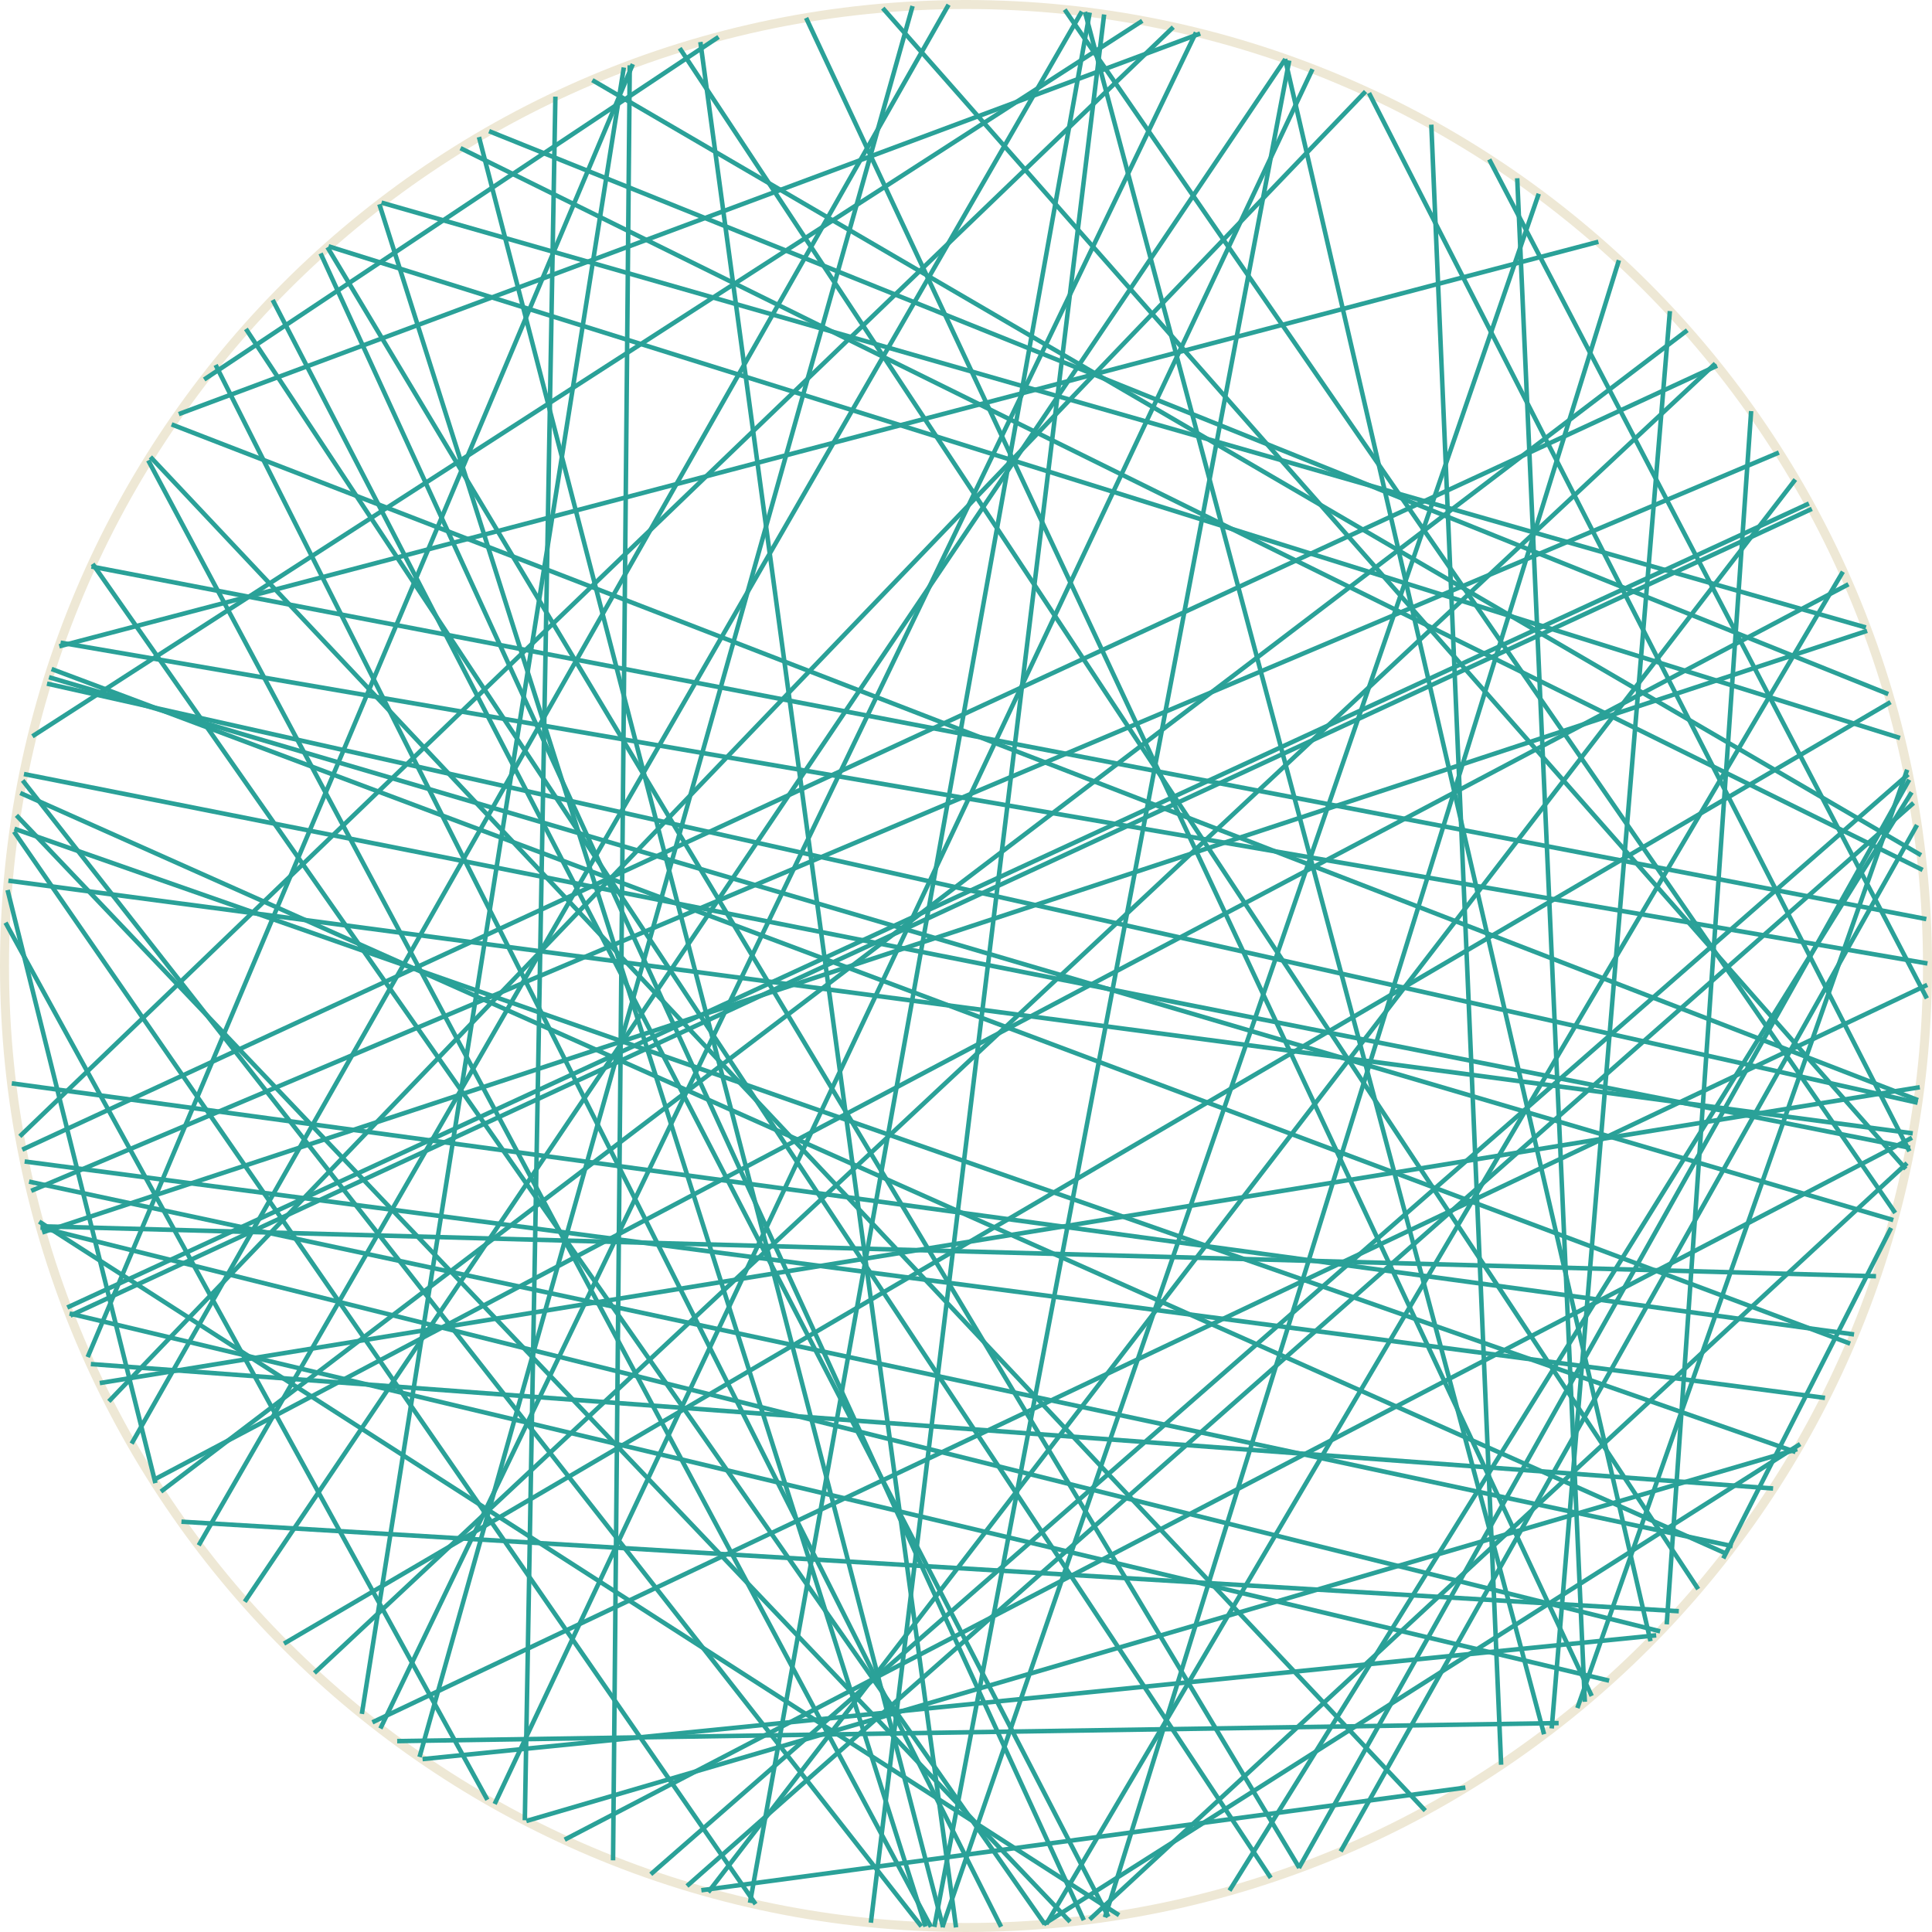
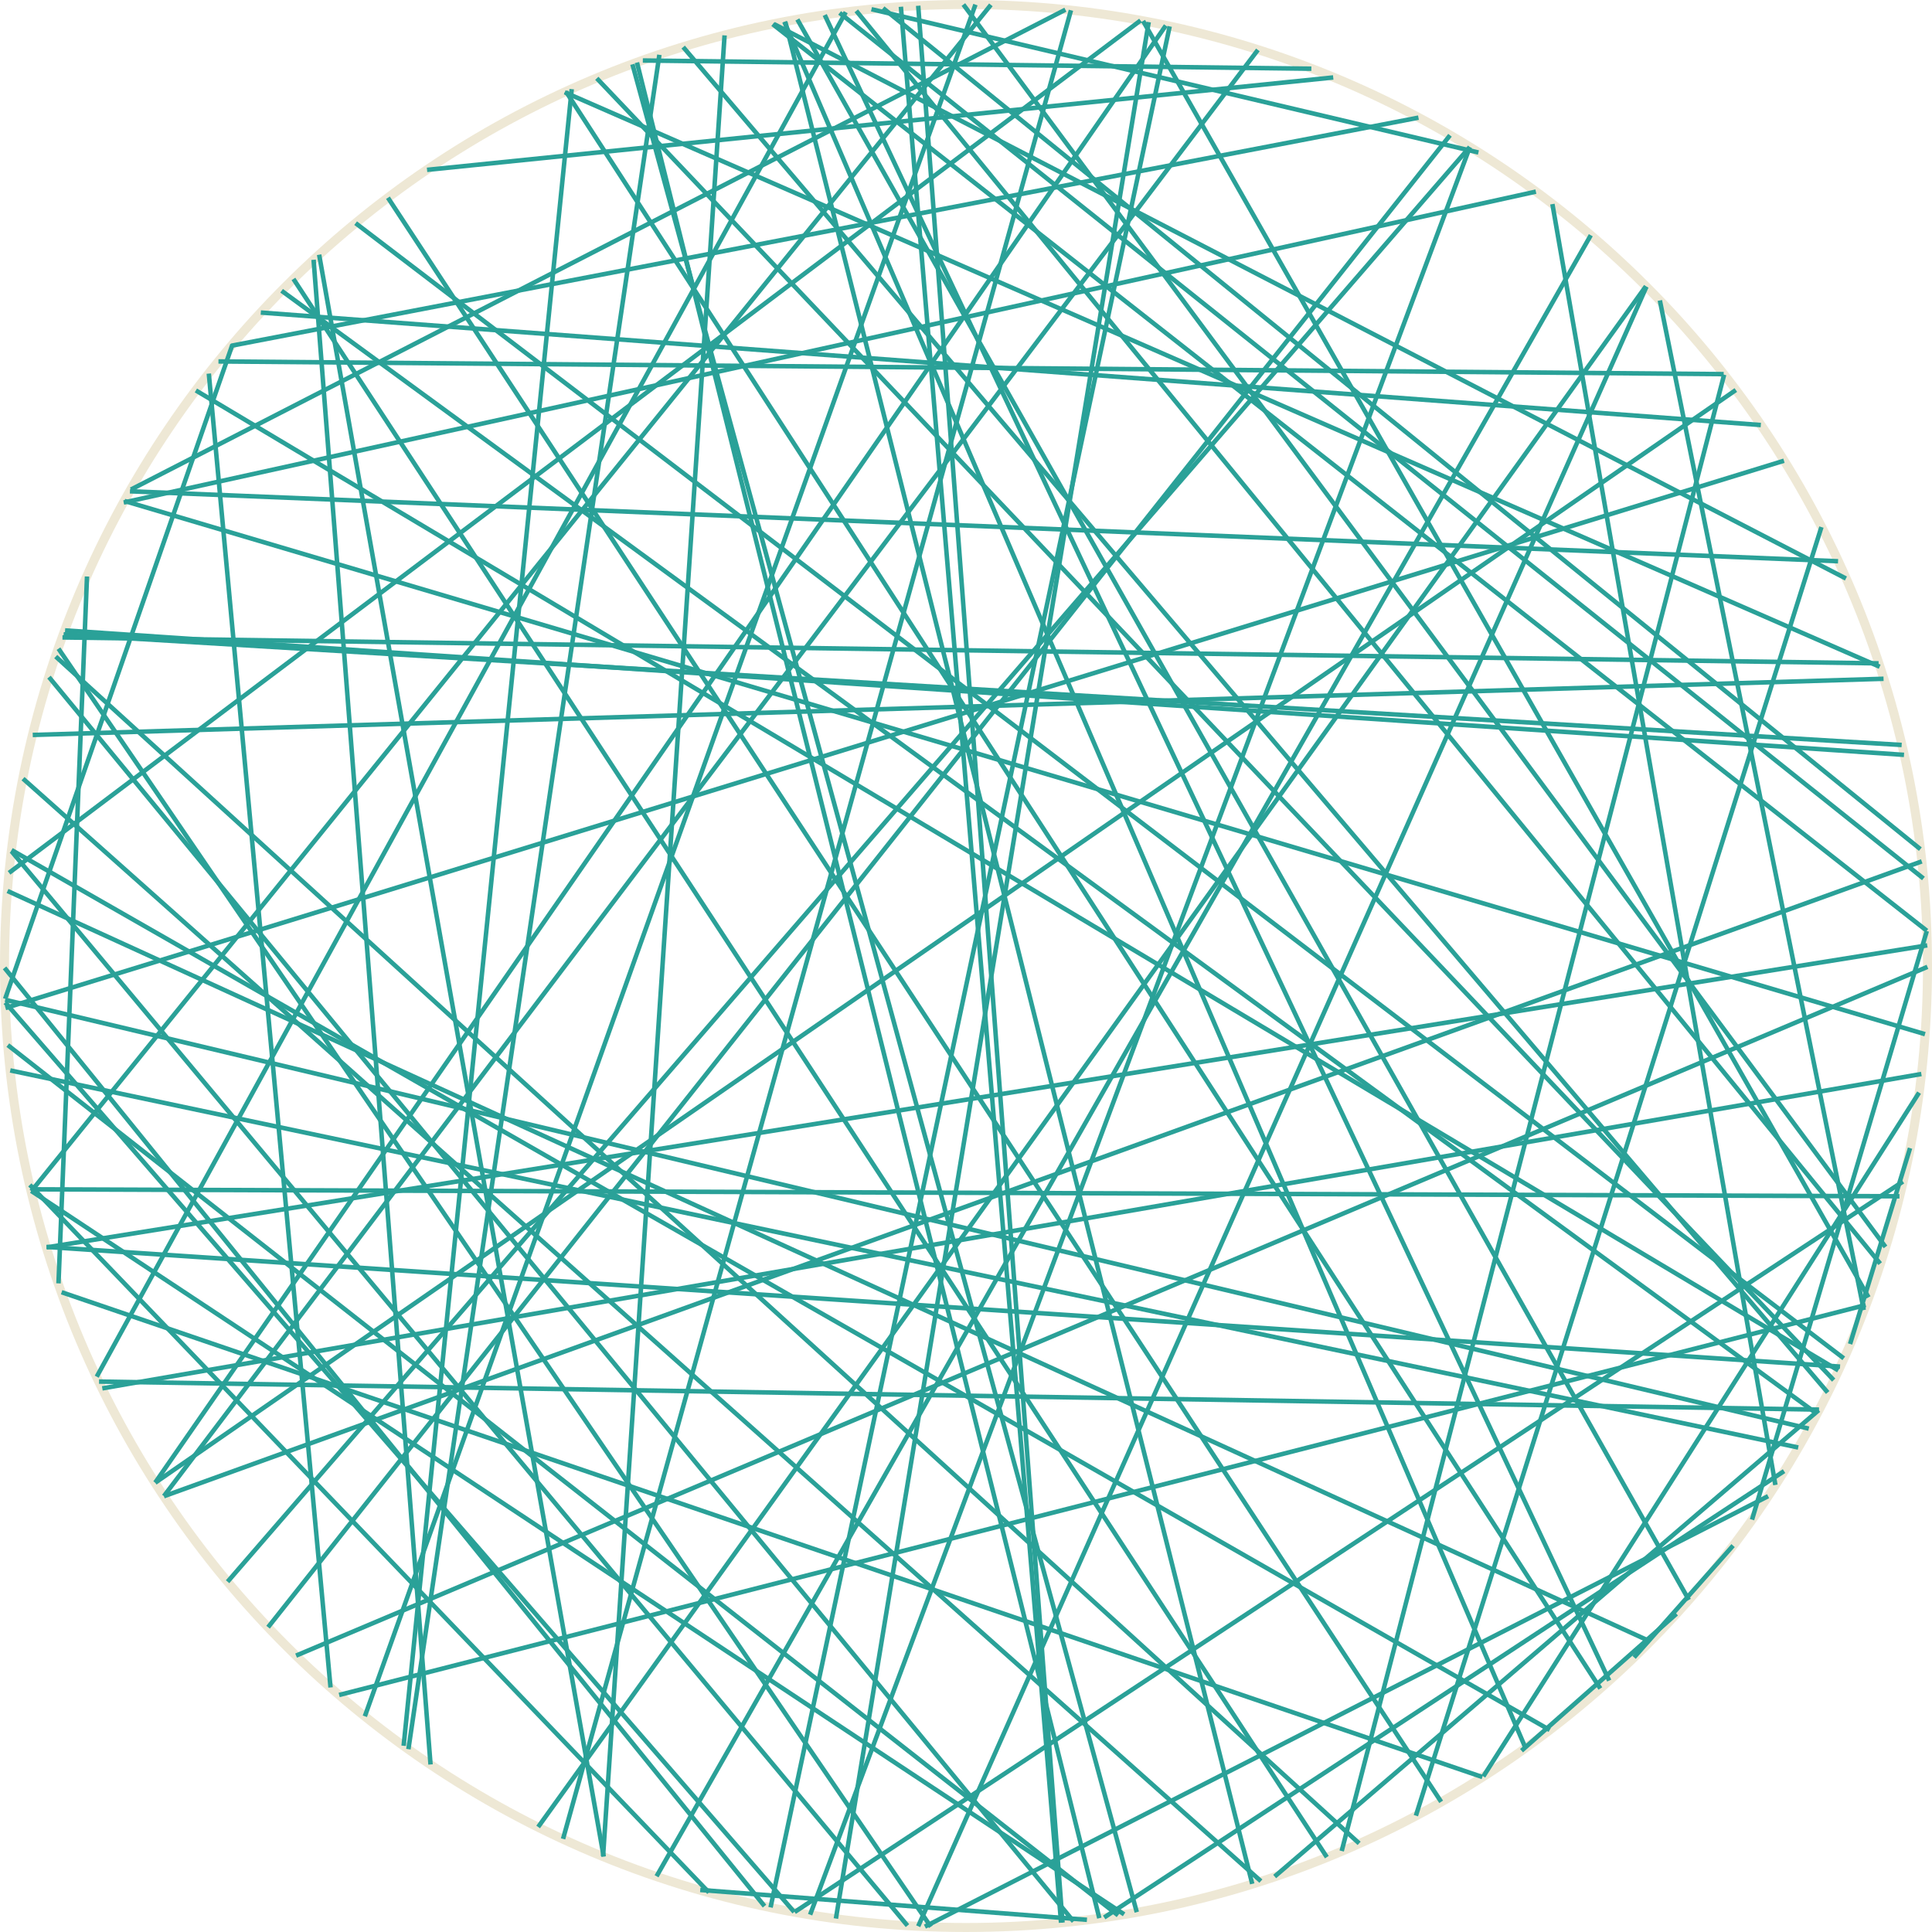
<svg xmlns="http://www.w3.org/2000/svg" version="1.1" width="170.879pt" height="170.879pt" viewBox="148.183 52.801 170.879 170.879">
  <g id="page1">
    <path d="M318.664 138.238C318.664 91.273 280.59 53.199 233.625 53.199C186.656 53.199 148.582 91.273 148.582 138.238C148.582 185.207 186.656 223.281 233.625 223.281C280.59 223.281 318.664 185.207 318.664 138.238Z" stroke="#eee8d5" fill="none" stroke-width=".797" />
-     <path d="M295.879 80.316L285.426 205.676" stroke="#2aa198" fill="none" stroke-width=".399" stroke-miterlimit="10" />
-     <path d="M317.43 123.82L208.945 219.613" stroke="#2aa198" fill="none" stroke-width=".399" stroke-miterlimit="10" />
-     <path d="M150.945 158.125L305.519 92.828" stroke="#2aa198" fill="none" stroke-width=".399" stroke-miterlimit="10" />
-     <path d="M165.758 189.481L243.867 53.82" stroke="#2aa198" fill="none" stroke-width=".399" stroke-miterlimit="10" />
-     <path d="M191.934 212.356L264.269 58.918" stroke="#2aa198" fill="none" stroke-width=".399" stroke-miterlimit="10" />
-     <path d="M277.793 210.906L210.215 219.988" stroke="#2aa198" fill="none" stroke-width=".399" stroke-miterlimit="10" />
-     <path d="M231.594 223.25L190.547 64.922" stroke="#2aa198" fill="none" stroke-width=".399" stroke-miterlimit="10" />
-     <path d="M317.293 153.43L198.129 215.512" stroke="#2aa198" fill="none" stroke-width=".399" stroke-miterlimit="10" />
-     <path d="M163.363 90.34L317.828 150.106" stroke="#2aa198" fill="none" stroke-width=".399" stroke-miterlimit="10" />
-     <path d="M236.727 223.219L167.254 85.078" stroke="#2aa198" fill="none" stroke-width=".399" stroke-miterlimit="10" />
-     <path d="M202.406 217.34L203.883 58.574" stroke="#2aa198" fill="none" stroke-width=".399" stroke-miterlimit="10" />
-     <path d="M232.742 223.273L210.129 56.516" stroke="#2aa198" fill="none" stroke-width=".399" stroke-miterlimit="10" />
-     <path d="M153.426 109.965L289.555 74.184" stroke="#2aa198" fill="none" stroke-width=".399" stroke-miterlimit="10" />
-     <path d="M161.93 183.977L148.852 131.52" stroke="#2aa198" fill="none" stroke-width=".399" stroke-miterlimit="10" />
-     <path d="M149.934 153.309L251.953 55.203" stroke="#2aa198" fill="none" stroke-width=".399" stroke-miterlimit="10" />
-     <path d="M296.668 195.309L164.231 187.391" stroke="#2aa198" fill="none" stroke-width=".399" stroke-miterlimit="10" />
-     <path d="M274.242 212.945L161.488 93.215" stroke="#2aa198" fill="none" stroke-width=".399" stroke-miterlimit="10" />
-     <path d="M300.91 190.238L149.977 122.938" stroke="#2aa198" fill="none" stroke-width=".399" stroke-miterlimit="10" />
-     <path d="M311.824 171.641L152.746 111.973" stroke="#2aa198" fill="none" stroke-width=".399" stroke-miterlimit="10" />
-     <path d="M151.051 117.922L249.215 54.645" stroke="#2aa198" fill="none" stroke-width=".399" stroke-miterlimit="10" />
-     <path d="M309.598 176.441L150.363 155.531" stroke="#2aa198" fill="none" stroke-width=".399" stroke-miterlimit="10" />
-     <path d="M157.809 176.75L268.961 60.895" stroke="#2aa198" fill="none" stroke-width=".399" stroke-miterlimit="10" />
-     <path d="M274.777 63.828L280.953 208.887" stroke="#2aa198" fill="none" stroke-width=".399" stroke-miterlimit="10" />
-     <path d="M159.824 180.484L232.082 53.219" stroke="#2aa198" fill="none" stroke-width=".399" stroke-miterlimit="10" />
-     <path d="M301.43 189.559L150.754 157.312" stroke="#2aa198" fill="none" stroke-width=".399" stroke-miterlimit="10" />
-     <path d="M240.586 222.992L156.379 102.676" stroke="#2aa198" fill="none" stroke-width=".399" stroke-miterlimit="10" />
-     <path d="M242.828 222.777L149.637 124.914" stroke="#2aa198" fill="none" stroke-width=".399" stroke-miterlimit="10" />
-     <path d="M282.375 68.566L288.356 203.32" stroke="#2aa198" fill="none" stroke-width=".399" stroke-miterlimit="10" />
-     <path d="M291.371 75.82L245.914 222.383" stroke="#2aa198" fill="none" stroke-width=".399" stroke-miterlimit="10" />
-     <path d="M299.898 84.957L175.992 200.769" stroke="#2aa198" fill="none" stroke-width=".399" stroke-miterlimit="10" />
-     <path d="M315.445 161.406L300.602 190.637" stroke="#2aa198" fill="none" stroke-width=".399" stroke-miterlimit="10" />
-     <path d="M230.043 223.199L181.738 70.867" stroke="#2aa198" fill="none" stroke-width=".399" stroke-miterlimit="10" />
-     <path d="M152.34 113.266L317.793 150.336" stroke="#2aa198" fill="none" stroke-width=".399" stroke-miterlimit="10" />
-     <path d="M261.844 58.02L294.164 197.957" stroke="#2aa198" fill="none" stroke-width=".399" stroke-miterlimit="10" />
-     <path d="M318.641 139.91L181.121 205.133" stroke="#2aa198" fill="none" stroke-width=".399" stroke-miterlimit="10" />
-     <path d="M162.418 184.727L297.418 82.012" stroke="#2aa198" fill="none" stroke-width=".399" stroke-miterlimit="10" />
-     <path d="M306.996 181.227L149.461 126.102" stroke="#2aa198" fill="none" stroke-width=".399" stroke-miterlimit="10" />
-     <path d="M317.981 148.961L157.008 175.129" stroke="#2aa198" fill="none" stroke-width=".399" stroke-miterlimit="10" />
-     <path d="M245.84 54.082L225.207 222.859" stroke="#2aa198" fill="none" stroke-width=".399" stroke-miterlimit="10" />
-     <path d="M163.996 89.426L254.336 55.766" stroke="#2aa198" fill="none" stroke-width=".399" stroke-miterlimit="10" />
-     <path d="M154.406 169.16L308.434 97.809" stroke="#2aa198" fill="none" stroke-width=".399" stroke-miterlimit="10" />
-     <path d="M284.281 69.938L231.535 223.254" stroke="#2aa198" fill="none" stroke-width=".399" stroke-miterlimit="10" />
-     <path d="M154.133 168.445L308.176 97.336" stroke="#2aa198" fill="none" stroke-width=".399" stroke-miterlimit="10" />
-     <path d="M316.856 155.672L244.562 222.57" stroke="#2aa198" fill="none" stroke-width=".399" stroke-miterlimit="10" />
-     <path d="M219.481 54.387L288.965 202.805" stroke="#2aa198" fill="none" stroke-width=".399" stroke-miterlimit="10" />
-     <path d="M262.211 58.152L230.82 223.231" stroke="#2aa198" fill="none" stroke-width=".399" stroke-miterlimit="10" />
-     <path d="M208.301 57.062L298.383 193.352" stroke="#2aa198" fill="none" stroke-width=".399" stroke-miterlimit="10" />
-     <path d="M314.109 165.68L151.766 161.262" stroke="#2aa198" fill="none" stroke-width=".399" stroke-miterlimit="10" />
-     <path d="M312.168 170.828L149.227 148.621" stroke="#2aa198" fill="none" stroke-width=".399" stroke-miterlimit="10" />
-     <path d="M294.668 197.441L185.555 208.387" stroke="#2aa198" fill="none" stroke-width=".399" stroke-miterlimit="10" />
-     <path d="M305.008 184.453L156.219 173.449" stroke="#2aa198" fill="none" stroke-width=".399" stroke-miterlimit="10" />
-     <path d="M306.973 95.215L210.824 220.16" stroke="#2aa198" fill="none" stroke-width=".399" stroke-miterlimit="10" />
-     <path d="M286.039 205.203L183.312 206.797" stroke="#2aa198" fill="none" stroke-width=".399" stroke-miterlimit="10" />
-     <path d="M166.242 86.367L211.738 56.07" stroke="#2aa198" fill="none" stroke-width=".399" stroke-miterlimit="10" />
-     <path d="M150.152 154.484L300.051 85.148" stroke="#2aa198" fill="none" stroke-width=".399" stroke-miterlimit="10" />
-     <path d="M230.523 223.223L161.293 93.519" stroke="#2aa198" fill="none" stroke-width=".399" stroke-miterlimit="10" />
-     <path d="M150.301 121.262L317.125 154.324" stroke="#2aa198" fill="none" stroke-width=".399" stroke-miterlimit="10" />
-     <path d="M214.516 221.102L244.566 53.91" stroke="#2aa198" fill="none" stroke-width=".399" stroke-miterlimit="10" />
-     <path d="M307.141 180.977L194.734 213.863" stroke="#2aa198" fill="none" stroke-width=".399" stroke-miterlimit="10" />
-     <path d="M244.043 222.633L176.539 75.215" stroke="#2aa198" fill="none" stroke-width=".399" stroke-miterlimit="10" />
-     <path d="M279.902 66.902L318.609 141.105" stroke="#2aa198" fill="none" stroke-width=".399" stroke-miterlimit="10" />
-     <path d="M244.144 53.855L284.75 206.191" stroke="#2aa198" fill="none" stroke-width=".399" stroke-miterlimit="10" />
-     <path d="M181.926 70.723L313.215 108.301" stroke="#2aa198" fill="none" stroke-width=".399" stroke-miterlimit="10" />
-     <path d="M191.441 64.402L315.191 114.191" stroke="#2aa198" fill="none" stroke-width=".399" stroke-miterlimit="10" />
-     <path d="M295.016 197.086L151.793 161.375" stroke="#2aa198" fill="none" stroke-width=".399" stroke-miterlimit="10" />
-     <path d="M169.828 194.469L261.867 58.027" stroke="#2aa198" fill="none" stroke-width=".399" stroke-miterlimit="10" />
-     <path d="M260.578 218.891L169.934 81.894" stroke="#2aa198" fill="none" stroke-width=".399" stroke-miterlimit="10" />
-     <path d="M311.672 104.477L161.758 183.699" stroke="#2aa198" fill="none" stroke-width=".399" stroke-miterlimit="10" />
-     <path d="M307.402 180.523L240.496 222.996" stroke="#2aa198" fill="none" stroke-width=".399" stroke-miterlimit="10" />
-     <path d="M317.047 121.762L263.066 218.016" stroke="#2aa198" fill="none" stroke-width=".399" stroke-miterlimit="10" />
-     <path d="M317.738 125.769L266.758 216.555" stroke="#2aa198" fill="none" stroke-width=".399" stroke-miterlimit="10" />
-     <path d="M315.394 114.902L173.301 198.172" stroke="#2aa198" fill="none" stroke-width=".399" stroke-miterlimit="10" />
-     <path d="M263.102 218.008L177.144 74.668" stroke="#2aa198" fill="none" stroke-width=".399" stroke-miterlimit="10" />
-     <path d="M180.188 204.391L203.359 58.77" stroke="#2aa198" fill="none" stroke-width=".399" stroke-miterlimit="10" />
-     <path d="M247.16 222.191L151.648 160.848" stroke="#2aa198" fill="none" stroke-width=".399" stroke-miterlimit="10" />
-     <path d="M246.215 222.34L172.301 79.332" stroke="#2aa198" fill="none" stroke-width=".399" stroke-miterlimit="10" />
-     <path d="M156.273 102.91L318.559 134.09" stroke="#2aa198" fill="none" stroke-width=".399" stroke-miterlimit="10" />
-     <path d="M229.676 223.184L150.188 121.828" stroke="#2aa198" fill="none" stroke-width=".399" stroke-miterlimit="10" />
-     <path d="M153.539 109.644L318.66 138.016" stroke="#2aa198" fill="none" stroke-width=".399" stroke-miterlimit="10" />
-     <path d="M316.867 120.879L287.695 203.871" stroke="#2aa198" fill="none" stroke-width=".399" stroke-miterlimit="10" />
-     <path d="M194.602 213.797L197.305 61.348" stroke="#2aa198" fill="none" stroke-width=".399" stroke-miterlimit="10" />
-     <path d="M188.914 65.906L318.234 129.746" stroke="#2aa198" fill="none" stroke-width=".399" stroke-miterlimit="10" />
-     <path d="M215.012 221.215L149.422 126.356" stroke="#2aa198" fill="none" stroke-width=".399" stroke-miterlimit="10" />
-     <path d="M185.289 208.203L228.898 53.336" stroke="#2aa198" fill="none" stroke-width=".399" stroke-miterlimit="10" />
-     <path d="M303.066 89.16L295.598 196.469" stroke="#2aa198" fill="none" stroke-width=".399" stroke-miterlimit="10" />
-     <path d="M191.289 211.988L148.672 134.406" stroke="#2aa198" fill="none" stroke-width=".399" stroke-miterlimit="10" />
-     <path d="M200.574 59.891L318.094 128.441" stroke="#2aa198" fill="none" stroke-width=".399" stroke-miterlimit="10" />
-     <path d="M226.262 53.523L316.742 156.191" stroke="#2aa198" fill="none" stroke-width=".399" stroke-miterlimit="10" />
-     <path d="M155.938 172.832L204.156 58.473" stroke="#2aa198" fill="none" stroke-width=".399" stroke-miterlimit="10" />
-     <path d="M317.359 153.043L148.926 130.695" stroke="#2aa198" fill="none" stroke-width=".399" stroke-miterlimit="10" />
-     <path d="M242.352 53.652L315.809 160.082" stroke="#2aa198" fill="none" stroke-width=".399" stroke-miterlimit="10" />
-     <path d="M269.266 61.031L317.066 154.629" stroke="#2aa198" fill="none" stroke-width=".399" stroke-miterlimit="10" />
-     <path d="M290.504 201.449L154.336 168.977" stroke="#2aa198" fill="none" stroke-width=".399" stroke-miterlimit="10" />
-     <path d="M177.242 74.586L316.234 118.074" stroke="#2aa198" fill="none" stroke-width=".399" stroke-miterlimit="10" />
-     <path d="M311.18 103.367L240.727 222.977" stroke="#2aa198" fill="none" stroke-width=".399" stroke-miterlimit="10" />
-     <path d="M151.918 161.809L313.324 108.594" stroke="#2aa198" fill="none" stroke-width=".399" stroke-miterlimit="10" />
-     <path d="M316.957 121.293L205.742 218.574" stroke="#2aa198" fill="none" stroke-width=".399" stroke-miterlimit="10" />
-     <path d="M181.828 205.68L253.961 55.672" stroke="#2aa198" fill="none" stroke-width=".399" stroke-miterlimit="10" />
-     <path d="M317.262 122.875L256.926 220.019" stroke="#2aa198" fill="none" stroke-width=".399" stroke-miterlimit="10" />
-     <path d="M152.516 112.699L315.637 160.711" stroke="#2aa198" fill="none" stroke-width=".399" stroke-miterlimit="10" />
+     <path d="M210.883 220.18L150.82 157.602" stroke="#2aa198" fill="none" stroke-width=".399" stroke-miterlimit="10" />
+     <path d="M153.938 108.559L316.586 119.566" stroke="#2aa198" fill="none" stroke-width=".399" stroke-miterlimit="10" />
+     <path d="M251.637 55.133L216.336 221.504" stroke="#2aa198" fill="none" stroke-width=".399" stroke-miterlimit="10" />
+     <path d="M148.637 141.145L168.746 83.266" stroke="#2aa198" fill="none" stroke-width=".399" stroke-miterlimit="10" />
+     <path d="M168.312 192.699L278.176 65.805" stroke="#2aa198" fill="none" stroke-width=".399" stroke-miterlimit="10" />
+     <path d="M228.445 223.117L149.195 128.086" stroke="#2aa198" fill="none" stroke-width=".399" stroke-miterlimit="10" />
+     <path d="M318.121 147.793L157.231 175.598" stroke="#2aa198" fill="none" stroke-width=".399" stroke-miterlimit="10" />
+     <path d="M223.918 53.762L314.481 164.566" stroke="#2aa198" fill="none" stroke-width=".399" stroke-miterlimit="10" />
+     <path d="M216.527 54.941L318.602 135.121" stroke="#2aa198" fill="none" stroke-width=".399" stroke-miterlimit="10" />
+     <path d="M159.676 96.254L310.754 102.441" stroke="#2aa198" fill="none" stroke-width=".399" stroke-miterlimit="10" />
+     <path d="M217.559 54.734L283.106 207.398" stroke="#2aa198" fill="none" stroke-width=".399" stroke-miterlimit="10" />
+     <path d="M308.164 179.16L148.641 141.23" stroke="#2aa198" fill="none" stroke-width=".399" stroke-miterlimit="10" />
+     <path d="M218.707 54.523L297.555 194.309" stroke="#2aa198" fill="none" stroke-width=".399" stroke-miterlimit="10" />
+     <path d="M300.676 85.941L266.852 216.516" stroke="#2aa198" fill="none" stroke-width=".399" stroke-miterlimit="10" />
+     <path d="M309.281 99.418L273.414 213.391" stroke="#2aa198" fill="none" stroke-width=".399" stroke-miterlimit="10" />
+     <path d="M288.883 73.606L206.254 218.75" stroke="#2aa198" fill="none" stroke-width=".399" stroke-miterlimit="10" />
+     <path d="M156.738 174.566L222.984 53.875" stroke="#2aa198" fill="none" stroke-width=".399" stroke-miterlimit="10" />
+     <path d="M151.078 117.805L314.777 112.836" stroke="#2aa198" fill="none" stroke-width=".399" stroke-miterlimit="10" />
+     <path d="M208.609 56.965L309.836 175.965" stroke="#2aa198" fill="none" stroke-width=".399" stroke-miterlimit="10" />
+     <path d="M243.133 222.742L152.516 112.691" stroke="#2aa198" fill="none" stroke-width=".399" stroke-miterlimit="10" />
+     <path d="M318.641 136.414L152.309 163.125" stroke="#2aa198" fill="none" stroke-width=".399" stroke-miterlimit="10" />
+     <path d="M183.883 207.211L198.75 60.684" stroke="#2aa198" fill="none" stroke-width=".399" stroke-miterlimit="10" />
+     <path d="M227.863 53.398L242.031 222.859" stroke="#2aa198" fill="none" stroke-width=".399" stroke-miterlimit="10" />
+     <path d="M309.07 177.477L156.941 174.996" stroke="#2aa198" fill="none" stroke-width=".399" stroke-miterlimit="10" />
+     <path d="M198.246 60.91L289.727 202.144" stroke="#2aa198" fill="none" stroke-width=".399" stroke-miterlimit="10" />
+     <path d="M301.469 189.504L292.711 199.391" stroke="#2aa198" fill="none" stroke-width=".399" stroke-miterlimit="10" />
+     <path d="M148.668 141.957L305.969 93.551" stroke="#2aa198" fill="none" stroke-width=".399" stroke-miterlimit="10" />
+     <path d="M184.305 207.512L206.504 57.648" stroke="#2aa198" fill="none" stroke-width=".399" stroke-miterlimit="10" />
+     <path d="M153.809 108.91L316.379 118.691" stroke="#2aa198" fill="none" stroke-width=".399" stroke-miterlimit="10" />
+     <path d="M221.129 54.129L290.512 201.445" stroke="#2aa198" fill="none" stroke-width=".399" stroke-miterlimit="10" />
+     <path d="M293.758 78.117L195.781 214.391" stroke="#2aa198" fill="none" stroke-width=".399" stroke-miterlimit="10" />
+     <path d="M197.984 215.445L242.906 53.711" stroke="#2aa198" fill="none" stroke-width=".399" stroke-miterlimit="10" />
+     <path d="M294.992 79.375L313.027 168.672" stroke="#2aa198" fill="none" stroke-width=".399" stroke-miterlimit="10" />
+     <path d="M278.184 65.816L219.836 222.148" stroke="#2aa198" fill="none" stroke-width=".399" stroke-miterlimit="10" />
+     <path d="M198.133 60.965L314.434 111.773" stroke="#2aa198" fill="none" stroke-width=".399" stroke-miterlimit="10" />
+     <path d="M217.637 54.719L258.938 219.422" stroke="#2aa198" fill="none" stroke-width=".399" stroke-miterlimit="10" />
+     <path d="M173.09 78.519L308.879 177.84" stroke="#2aa198" fill="none" stroke-width=".399" stroke-miterlimit="10" />
+     <path d="M309.043 177.523L260.922 218.773" stroke="#2aa198" fill="none" stroke-width=".399" stroke-miterlimit="10" />
+     <path d="M222.445 53.941L318.305 130.5" stroke="#2aa198" fill="none" stroke-width=".399" stroke-miterlimit="10" />
+     <path d="M216.621 54.922L311.449 103.969" stroke="#2aa198" fill="none" stroke-width=".399" stroke-miterlimit="10" />
+     <path d="M296.461 195.535L282.758 207.644" stroke="#2aa198" fill="none" stroke-width=".399" stroke-miterlimit="10" />
+     <path d="M307.231 180.828L149.09 147.477" stroke="#2aa198" fill="none" stroke-width=".399" stroke-miterlimit="10" />
+     <path d="M186.262 208.863L175.918 75.777" stroke="#2aa198" fill="none" stroke-width=".399" stroke-miterlimit="10" />
+     <path d="M294.137 197.981L148.848 131.605" stroke="#2aa198" fill="none" stroke-width=".399" stroke-miterlimit="10" />
+     <path d="M159.195 97.113L318.445 144.27" stroke="#2aa198" fill="none" stroke-width=".399" stroke-miterlimit="10" />
+     <path d="M180.453 204.602L234.457 53.207" stroke="#2aa198" fill="none" stroke-width=".399" stroke-miterlimit="10" />
+     <path d="M177.418 202.051L166.652 85.844" stroke="#2aa198" fill="none" stroke-width=".399" stroke-miterlimit="10" />
+     <path d="M245.414 222.457L204.523 58.332" stroke="#2aa198" fill="none" stroke-width=".399" stroke-miterlimit="10" />
+     <path d="M316.492 157.305L218.465 221.914" stroke="#2aa198" fill="none" stroke-width=".399" stroke-miterlimit="10" />
+     <path d="M268.394 215.84L153.113 110.871" stroke="#2aa198" fill="none" stroke-width=".399" stroke-miterlimit="10" />
+     <path d="M150.953 158.156L235.824 53.23" stroke="#2aa198" fill="none" stroke-width=".399" stroke-miterlimit="10" />
+     <path d="M185.953 67.824L266.102 59.652" stroke="#2aa198" fill="none" stroke-width=".399" stroke-miterlimit="10" />
+     <path d="M265.539 217.059L174.137 77.473" stroke="#2aa198" fill="none" stroke-width=".399" stroke-miterlimit="10" />
+     <path d="M279.293 209.973L153.633 167.094" stroke="#2aa198" fill="none" stroke-width=".399" stroke-miterlimit="10" />
+     <path d="M313.199 168.223L178.18 202.715" stroke="#2aa198" fill="none" stroke-width=".399" stroke-miterlimit="10" />
+     <path d="M153.707 109.18L314.34 111.473" stroke="#2aa198" fill="none" stroke-width=".399" stroke-miterlimit="10" />
+     <path d="M153.356 166.312L155.879 103.789" stroke="#2aa198" fill="none" stroke-width=".399" stroke-miterlimit="10" />
+     <path d="M165.508 87.336L310.773 174.008" stroke="#2aa198" fill="none" stroke-width=".399" stroke-miterlimit="10" />
+     <path d="M218.426 221.91L148.648 141.469" stroke="#2aa198" fill="none" stroke-width=".399" stroke-miterlimit="10" />
+     <path d="M316.184 158.609L150.914 157.992" stroke="#2aa198" fill="none" stroke-width=".399" stroke-miterlimit="10" />
+     <path d="M249.781 54.754L222.117 222.492" stroke="#2aa198" fill="none" stroke-width=".399" stroke-miterlimit="10" />
+     <path d="M318.156 128.988L162.684 185.137" stroke="#2aa198" fill="none" stroke-width=".399" stroke-miterlimit="10" />
+     <path d="M171.894 196.723L276.43 64.766" stroke="#2aa198" fill="none" stroke-width=".399" stroke-miterlimit="10" />
+     <path d="M247.606 222.117L150.949 158.137" stroke="#2aa198" fill="none" stroke-width=".399" stroke-miterlimit="10" />
+     <path d="M318.602 135.148L303.144 187.211" stroke="#2aa198" fill="none" stroke-width=".399" stroke-miterlimit="10" />
+     <path d="M215.801 221.391L148.586 138.406" stroke="#2aa198" fill="none" stroke-width=".399" stroke-miterlimit="10" />
+     <path d="M318.66 138.316L174.371 199.234" stroke="#2aa198" fill="none" stroke-width=".399" stroke-miterlimit="10" />
+     <path d="M159.125 97.246L284.027 69.75" stroke="#2aa198" fill="none" stroke-width=".399" stroke-miterlimit="10" />
+     <path d="M317.121 154.348L311.816 171.672" stroke="#2aa198" fill="none" stroke-width=".399" stroke-miterlimit="10" />
+     <path d="M305.977 182.918L245.844 222.394" stroke="#2aa198" fill="none" stroke-width=".399" stroke-miterlimit="10" />
+     <path d="M161.914 183.941L301.711 87.297" stroke="#2aa198" fill="none" stroke-width=".399" stroke-miterlimit="10" />
+     <path d="M226.285 53.52L318.031 127.906" stroke="#2aa198" fill="none" stroke-width=".399" stroke-miterlimit="10" />
+     <path d="M230.512 223.219L153.356 110.172" stroke="#2aa198" fill="none" stroke-width=".399" stroke-miterlimit="10" />
+     <path d="M148.984 130L249.059 54.613" stroke="#2aa198" fill="none" stroke-width=".399" stroke-miterlimit="10" />
+     <path d="M285.488 70.852L305.211 184.141" stroke="#2aa198" fill="none" stroke-width=".399" stroke-miterlimit="10" />
+     <path d="M201.578 217.012L176.41 75.328" stroke="#2aa198" fill="none" stroke-width=".399" stroke-miterlimit="10" />
+     <path d="M310.93 173.672L152.297 163.086" stroke="#2aa198" fill="none" stroke-width=".399" stroke-miterlimit="10" />
+     <path d="M293.805 78.16L229.395 223.172" stroke="#2aa198" fill="none" stroke-width=".399" stroke-miterlimit="10" />
+     <path d="M159.766 96.098L242.414 53.66" stroke="#2aa198" fill="none" stroke-width=".399" stroke-miterlimit="10" />
+     <path d="M233.391 53.203L314.949 163.086" stroke="#2aa198" fill="none" stroke-width=".399" stroke-miterlimit="10" />
+     <path d="M317.918 149.441L279.379 209.918" stroke="#2aa198" fill="none" stroke-width=".399" stroke-miterlimit="10" />
+     <path d="M229.395 53.309L242.16 222.848" stroke="#2aa198" fill="none" stroke-width=".399" stroke-miterlimit="10" />
+     <path d="M162.68 185.125L259.438 57.215" stroke="#2aa198" fill="none" stroke-width=".399" stroke-miterlimit="10" />
+     <path d="M244.32 222.602L210.117 219.961" stroke="#2aa198" fill="none" stroke-width=".399" stroke-miterlimit="10" />
+     <path d="M167.504 84.769L300.637 85.891" stroke="#2aa198" fill="none" stroke-width=".399" stroke-miterlimit="10" />
+     <path d="M304.566 185.133L229.988 223.203" stroke="#2aa198" fill="none" stroke-width=".399" stroke-miterlimit="10" />
+     <path d="M225.262 53.617L278.945 66.289" stroke="#2aa198" fill="none" stroke-width=".399" stroke-miterlimit="10" />
+     <path d="M285.25 205.812L149.207 127.984" stroke="#2aa198" fill="none" stroke-width=".399" stroke-miterlimit="10" />
+     <path d="M168.648 83.379L273.641 63.207" stroke="#2aa198" fill="none" stroke-width=".399" stroke-miterlimit="10" />
+     <path d="M249.285 54.656L313.449 167.547" stroke="#2aa198" fill="none" stroke-width=".399" stroke-miterlimit="10" />
+     <path d="M201.523 216.984L212.269 55.93" stroke="#2aa198" fill="none" stroke-width=".399" stroke-miterlimit="10" />
+     <path d="M205.039 58.152L264.168 58.879" stroke="#2aa198" fill="none" stroke-width=".399" stroke-miterlimit="10" />
+     <path d="M248.727 221.922L204.121 58.488" stroke="#2aa198" fill="none" stroke-width=".399" stroke-miterlimit="10" />
+     <path d="M275.648 212.164L182.496 70.289" stroke="#2aa198" fill="none" stroke-width=".399" stroke-miterlimit="10" />
+     <path d="M161.91 183.934L251.293 55.062" stroke="#2aa198" fill="none" stroke-width=".399" stroke-miterlimit="10" />
+     <path d="M259.703 219.18L150.219 121.672" stroke="#2aa198" fill="none" stroke-width=".399" stroke-miterlimit="10" />
+     <path d="M200.969 59.727L310.367 174.867" stroke="#2aa198" fill="none" stroke-width=".399" stroke-miterlimit="10" />
+     <path d="M179.637 72.539L311.258 172.941" stroke="#2aa198" fill="none" stroke-width=".399" stroke-miterlimit="10" />
+     <path d="M171.25 80.445L303.922 90.394" stroke="#2aa198" fill="none" stroke-width=".399" stroke-miterlimit="10" />
+     <path d="M247.074 222.207L148.875 145.238" stroke="#2aa198" fill="none" stroke-width=".399" stroke-miterlimit="10" />
  </g>
</svg>
